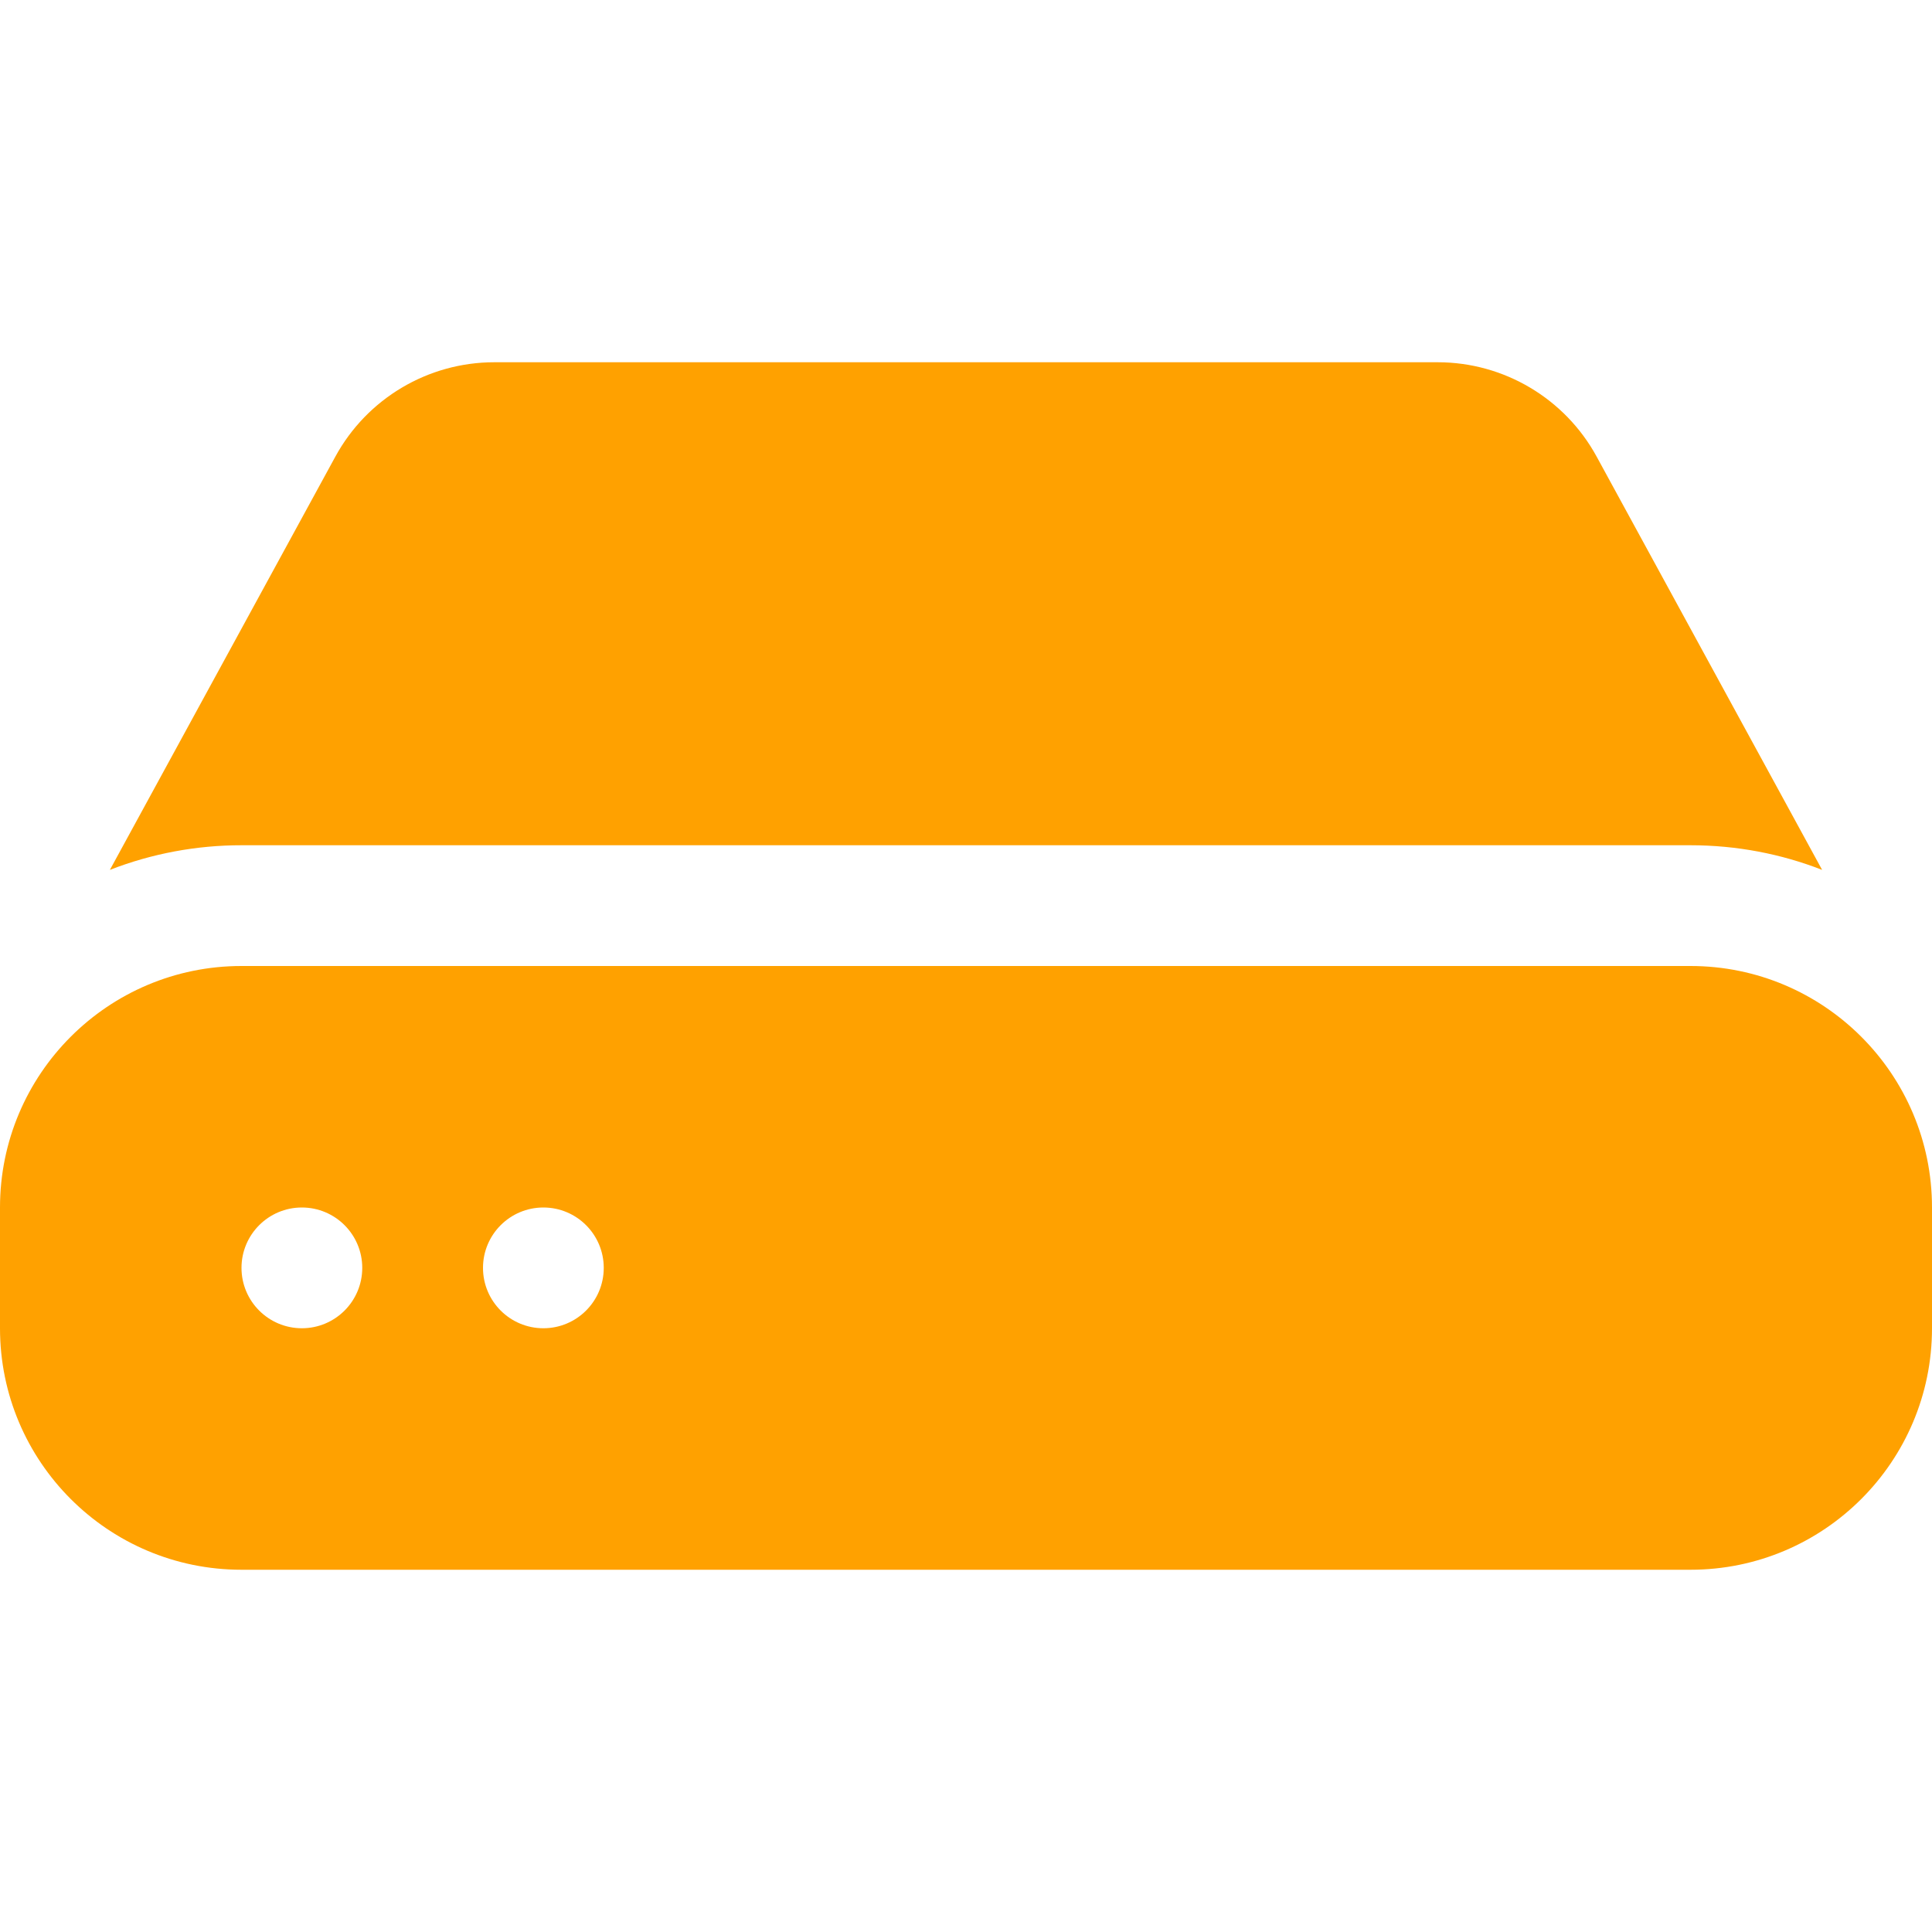
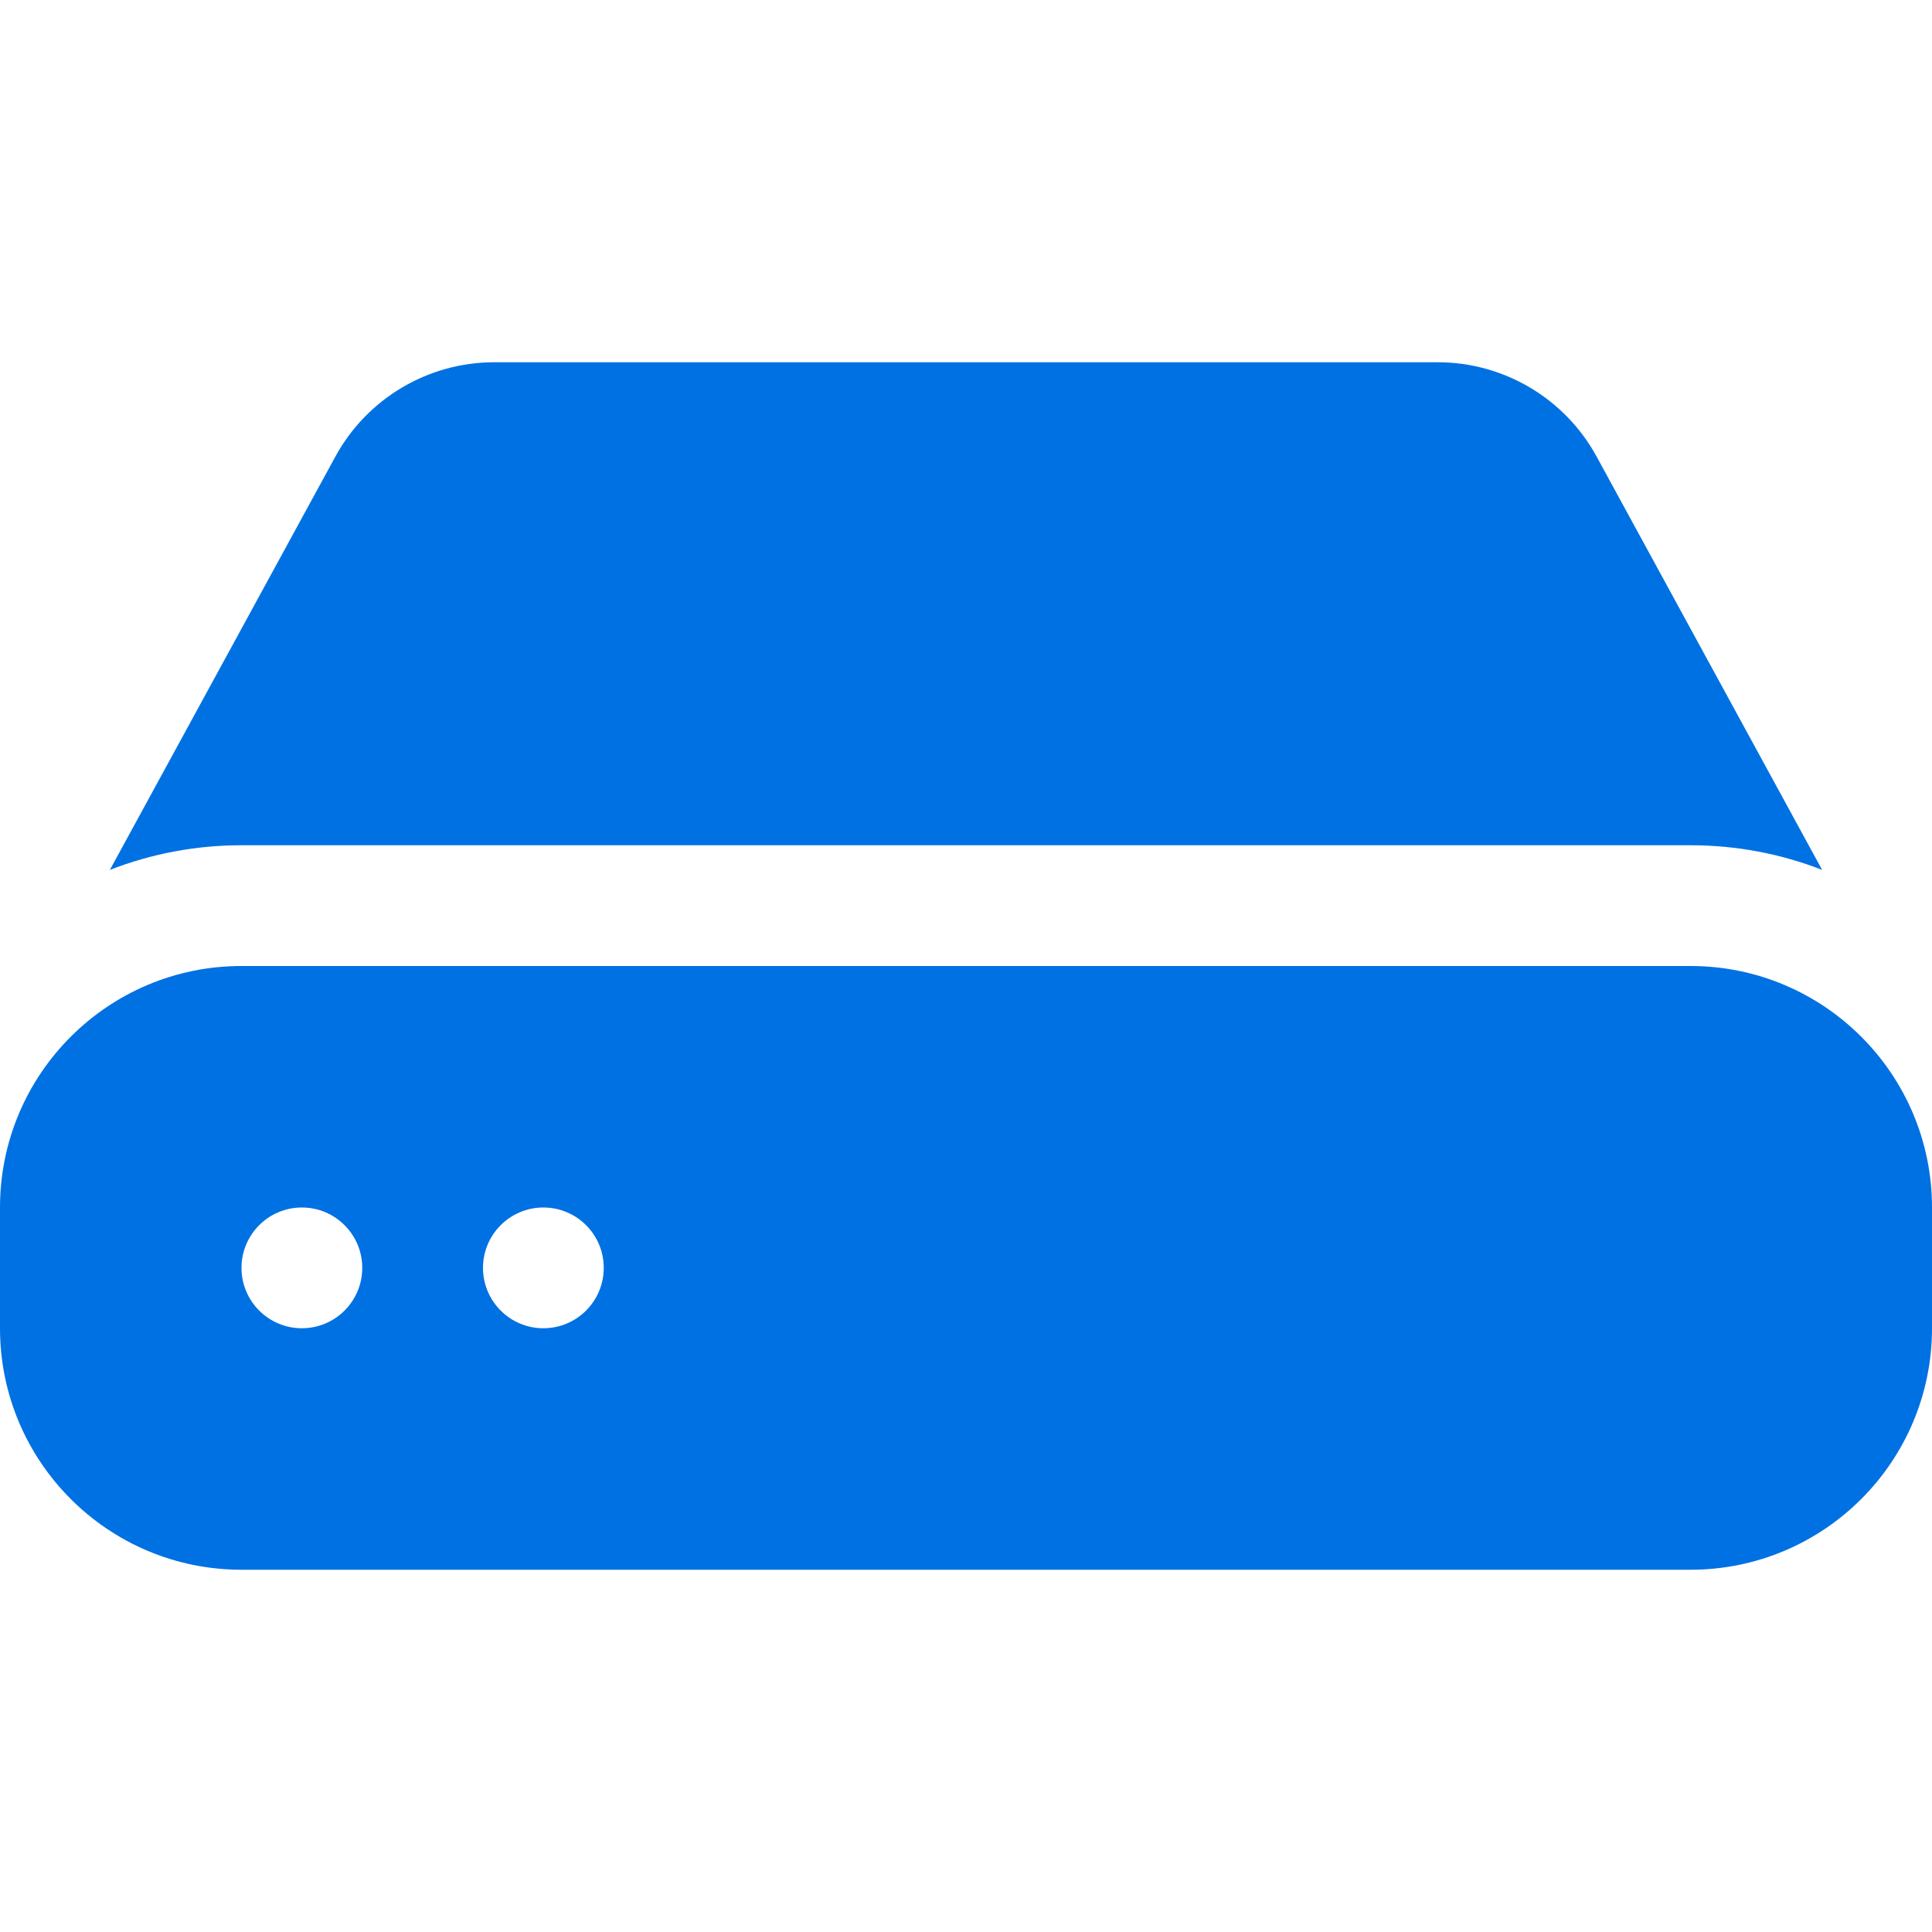
- <svg xmlns="http://www.w3.org/2000/svg" width="16" height="16" fill="#FFA100" class="bi bi-hdd-fill" viewBox="0 0 16 16">
+ <svg xmlns="http://www.w3.org/2000/svg" width="16" height="16" fill="#0071E3" class="bi bi-hdd-fill" viewBox="0 0 16 16">
  <path d="M0 10a2 2 0 0 1 2-2h12a2 2 0 0 1 2 2v1a2 2 0 0 1-2 2H2a2 2 0 0 1-2-2zm2.5 1a.5.5 0 1 0 0-1 .5.5 0 0 0 0 1m2 0a.5.5 0 1 0 0-1 .5.5 0 0 0 0 1M.91 7.204A3 3 0 0 1 2 7h12c.384 0 .752.072 1.09.204l-1.867-3.422A1.5 1.5 0 0 0 11.906 3H4.094a1.5 1.5 0 0 0-1.317.782z" />
</svg>
